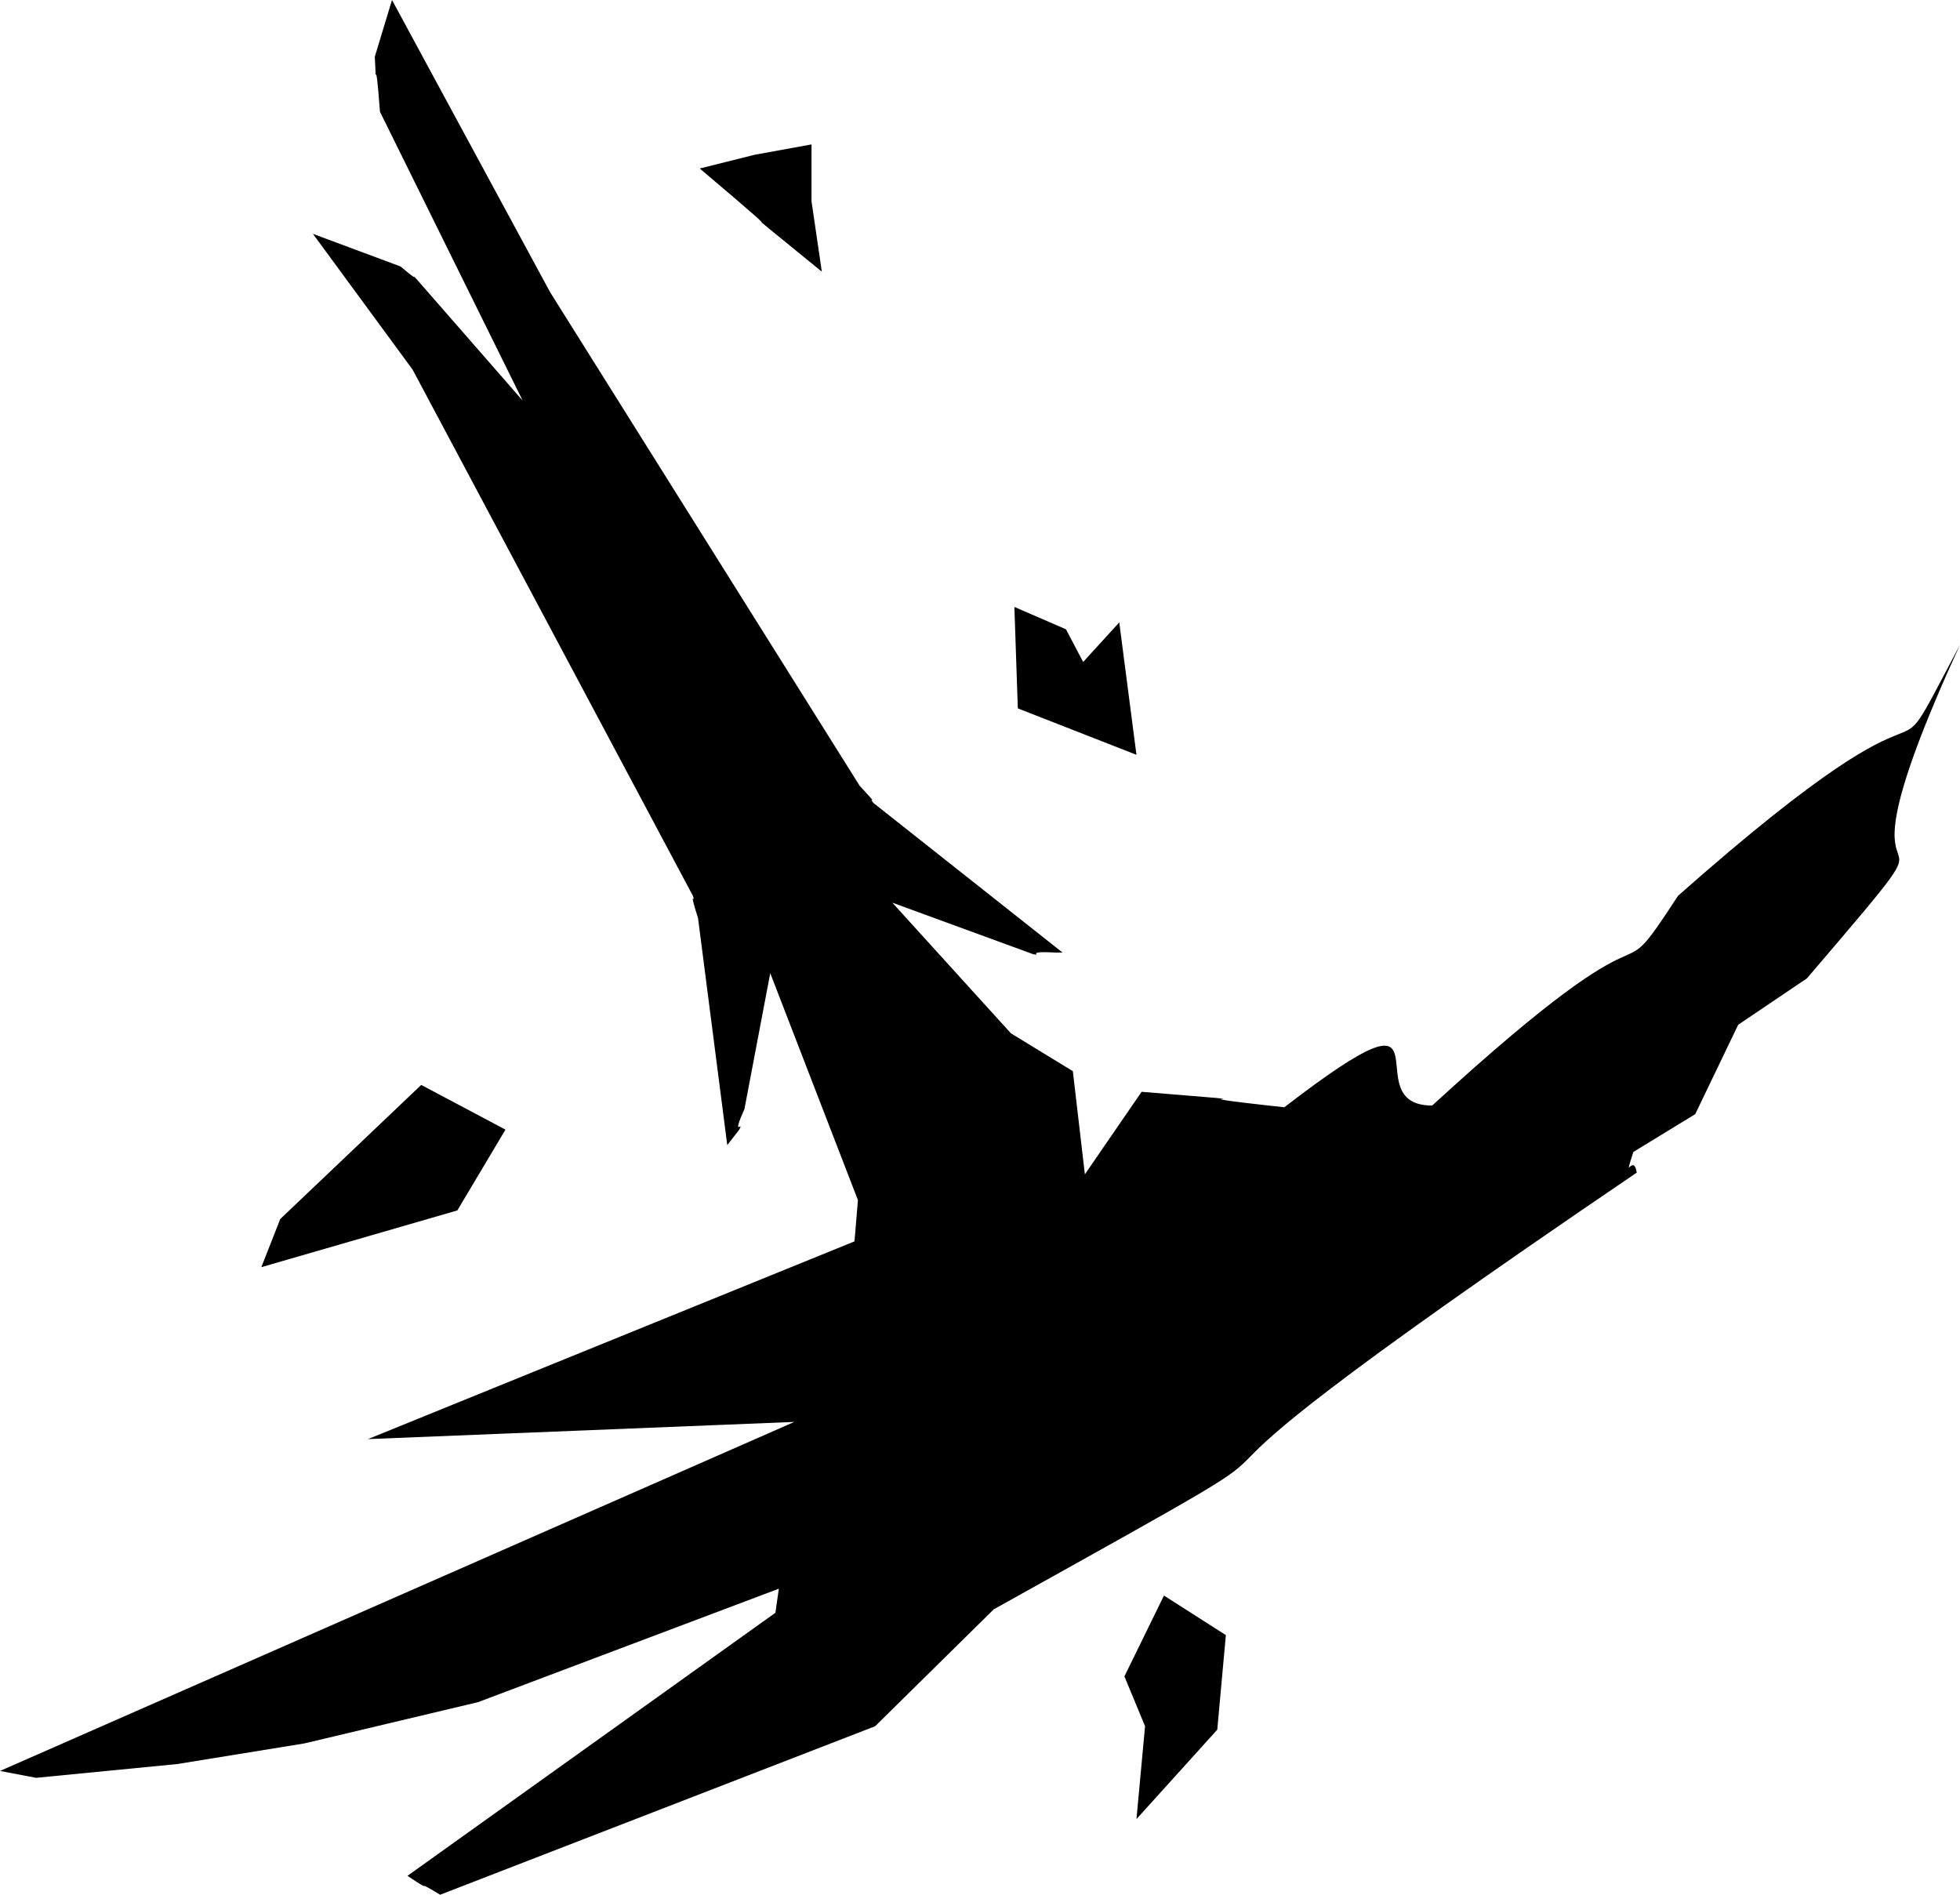
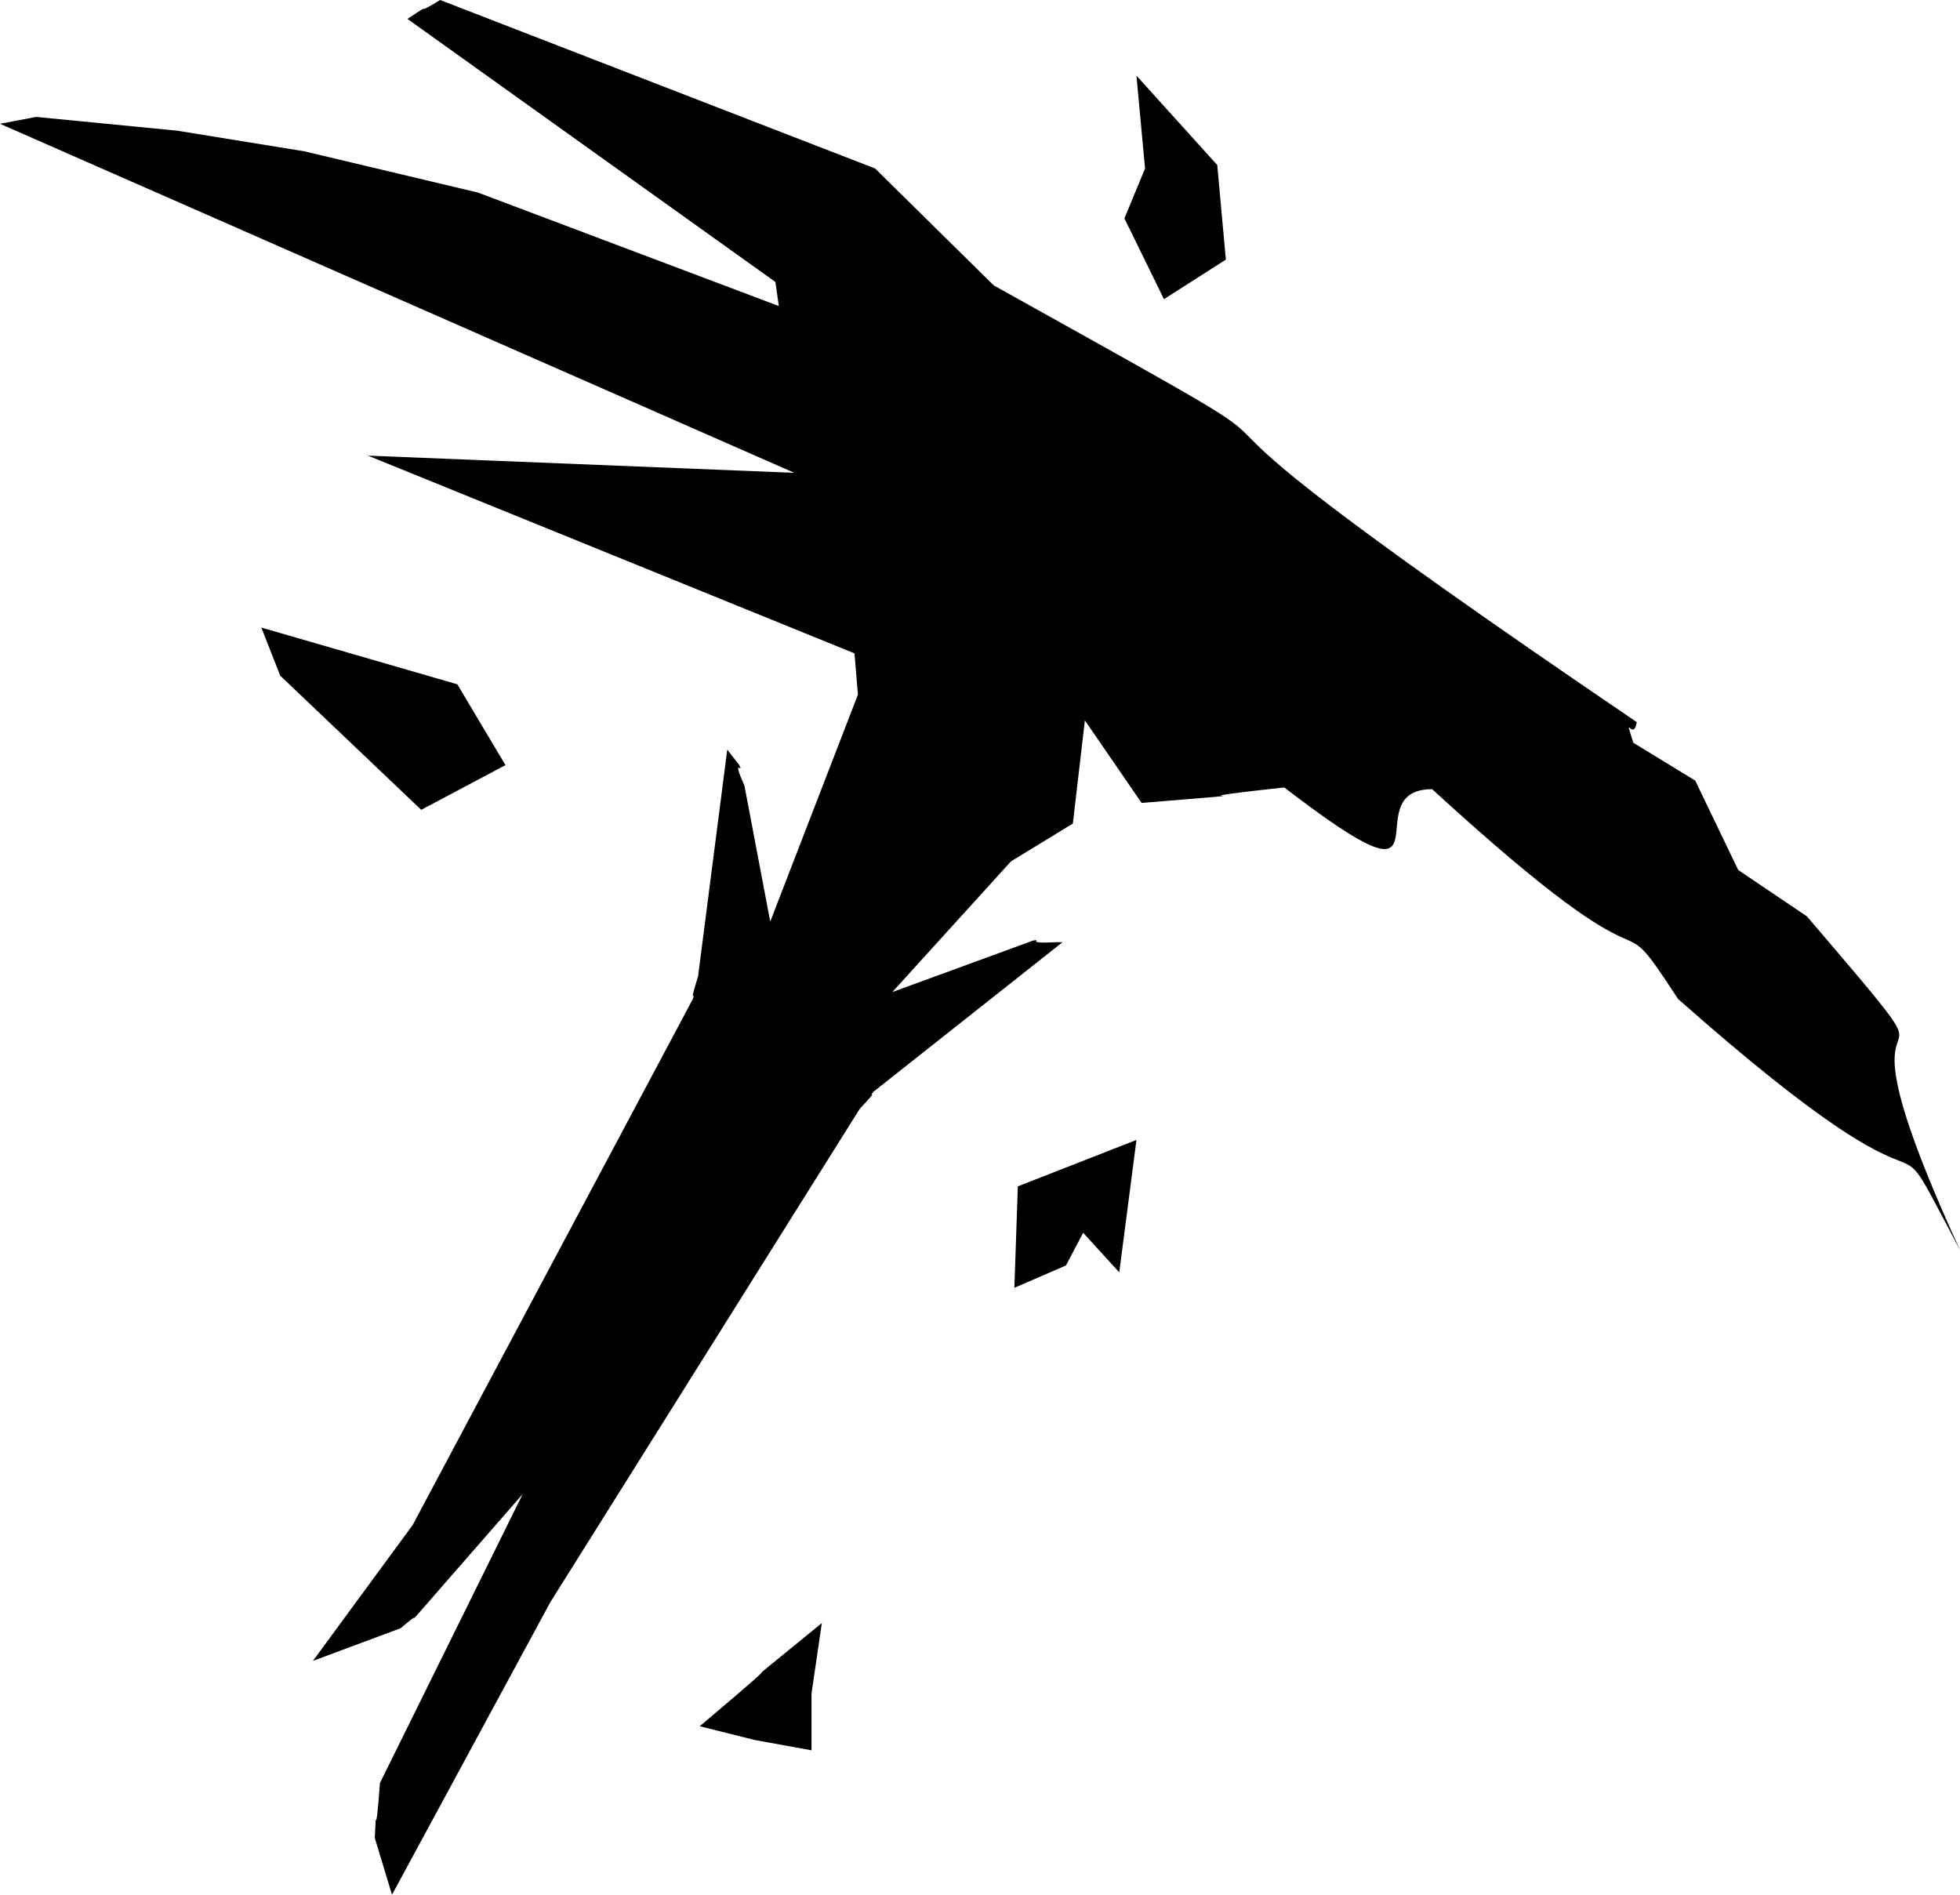
- <svg xmlns="http://www.w3.org/2000/svg" viewBox="86 -164 1140 1102">
-   <path d="M 740 811 L 763 764 L 799 787 L 794 842 L 747 894 L 752 840 L 740 811 Z M 352 540 L 380 493 L 331 467 L 249 545 L 238 573 L 352 540 Z M 678 248 L 676 189 L 706 202 L 716 221 L 737 198 L 747 275 L 678 248 Z M 493 -66 C 564 -6 494 -63 564 -6 L 558 -47 L 558 -80 L 525 -74 L 493 -66 Z M 1137 405 L 1097 432 L 1072 484 L 1036 506 C 1030 525 1036 506 1038 518 C 664 772 937 620 664 772 L 595 840 L 342 938 C 324 927 341 939 323 927 L 537 774 L 539 760 L 364 826 L 263 850 L 189 862 L 107 870 L 86 866 L 548 663 L 300 673 L 583 558 L 585 534 L 534 402 L 519 481 C 511 499 519 487 516 493 L 509 502 L 492 370 C 486 351 491 363 489 357 L 326 51 L 268 -28 L 319 -9 C 332 2 324 -6 328 -2 L 390 69 L 307 -99 C 304 -139 305 -106 304 -131 L 314 -164 L 406 6 L 586 293 C 599 307 590 298 594 303 L 704 390 L 700 390 C 681 389 693 392 687 391 L 605 361 L 674 437 L 710 459 L 717 519 L 750 471 C 848 479 750 471 833 480 C 937 400 872 479 919 479 C 1063 347 1019 423 1062 357 C 1235 204 1174 309 1226 211 C 1137 405 1248 275 1137 405 Z" fill="#000000" />
+ <svg xmlns="http://www.w3.org/2000/svg" viewBox="86 -938 1140 1102">
+   <path d="M 740 -811 L 763 -764 L 799 -787 L 794 -842 L 747 -894 L 752 -840 L 740 -811 Z M 352 -540 L 380 -493 L 331 -467 L 249 -545 L 238 -573 L 352 -540 Z M 678 -248 L 676 -189 L 706 -202 L 716 -221 L 737 -198 L 747 -275 L 678 -248 Z M 493 66 C 564 6 494 63 564 6 L 558 47 L 558 80 L 525 74 L 493 66 Z M 1137 -405 L 1097 -432 L 1072 -484 L 1036 -506 C 1030 -525 1036 -506 1038 -518 C 664 -772 937 -620 664 -772 L 595 -840 L 342 -938 C 324 -927 341 -939 323 -927 L 537 -774 L 539 -760 L 364 -826 L 263 -850 L 189 -862 L 107 -870 L 86 -866 L 548 -663 L 300 -673 L 583 -558 L 585 -534 L 534 -402 L 519 -481 C 511 -499 519 -487 516 -493 L 509 -502 L 492 -370 C 486 -351 491 -363 489 -357 L 326 -51 L 268 28 L 319 9 C 332 -2 324 6 328 2 L 390 -69 L 307 99 C 304 139 305 106 304 131 L 314 164 L 406 -6 L 586 -293 C 599 -307 590 -298 594 -303 L 704 -390 L 700 -390 C 681 -389 693 -392 687 -391 L 605 -361 L 674 -437 L 710 -459 L 717 -519 L 750 -471 C 848 -479 750 -471 833 -480 C 937 -400 872 -479 919 -479 C 1063 -347 1019 -423 1062 -357 C 1235 -204 1174 -309 1226 -211 C 1137 -405 1248 -275 1137 -405 Z" fill="#000000" />
</svg>
